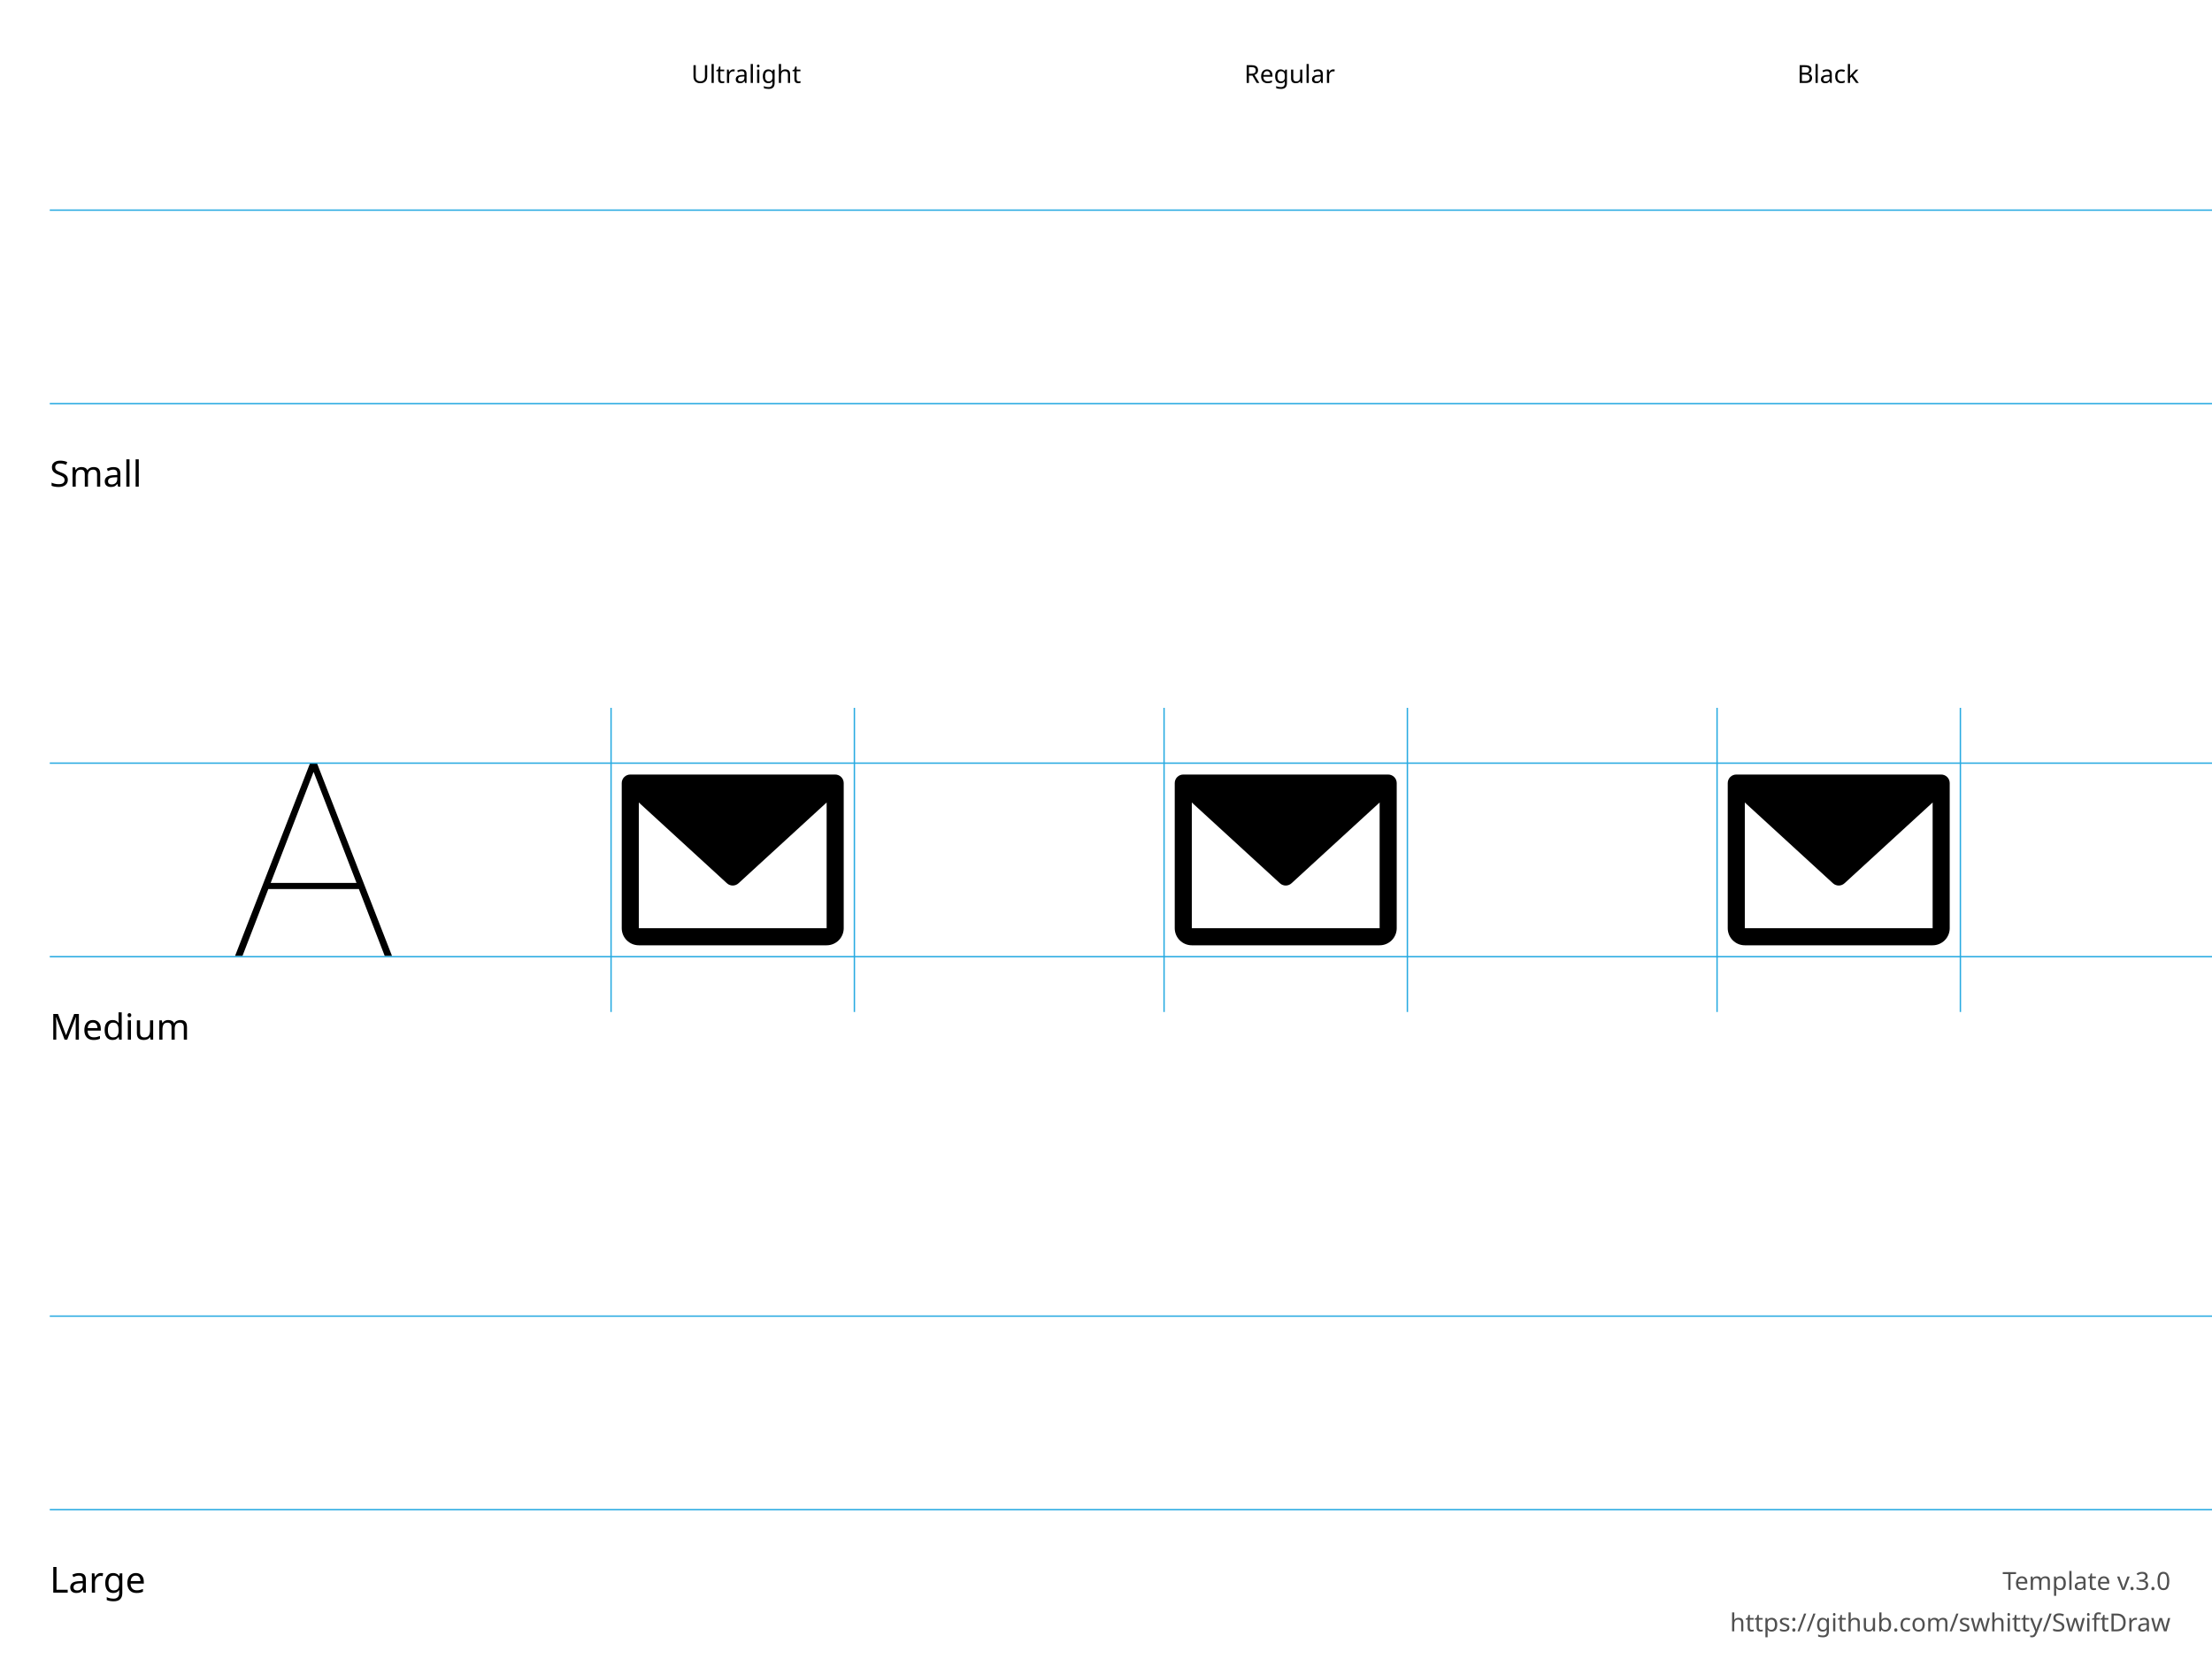
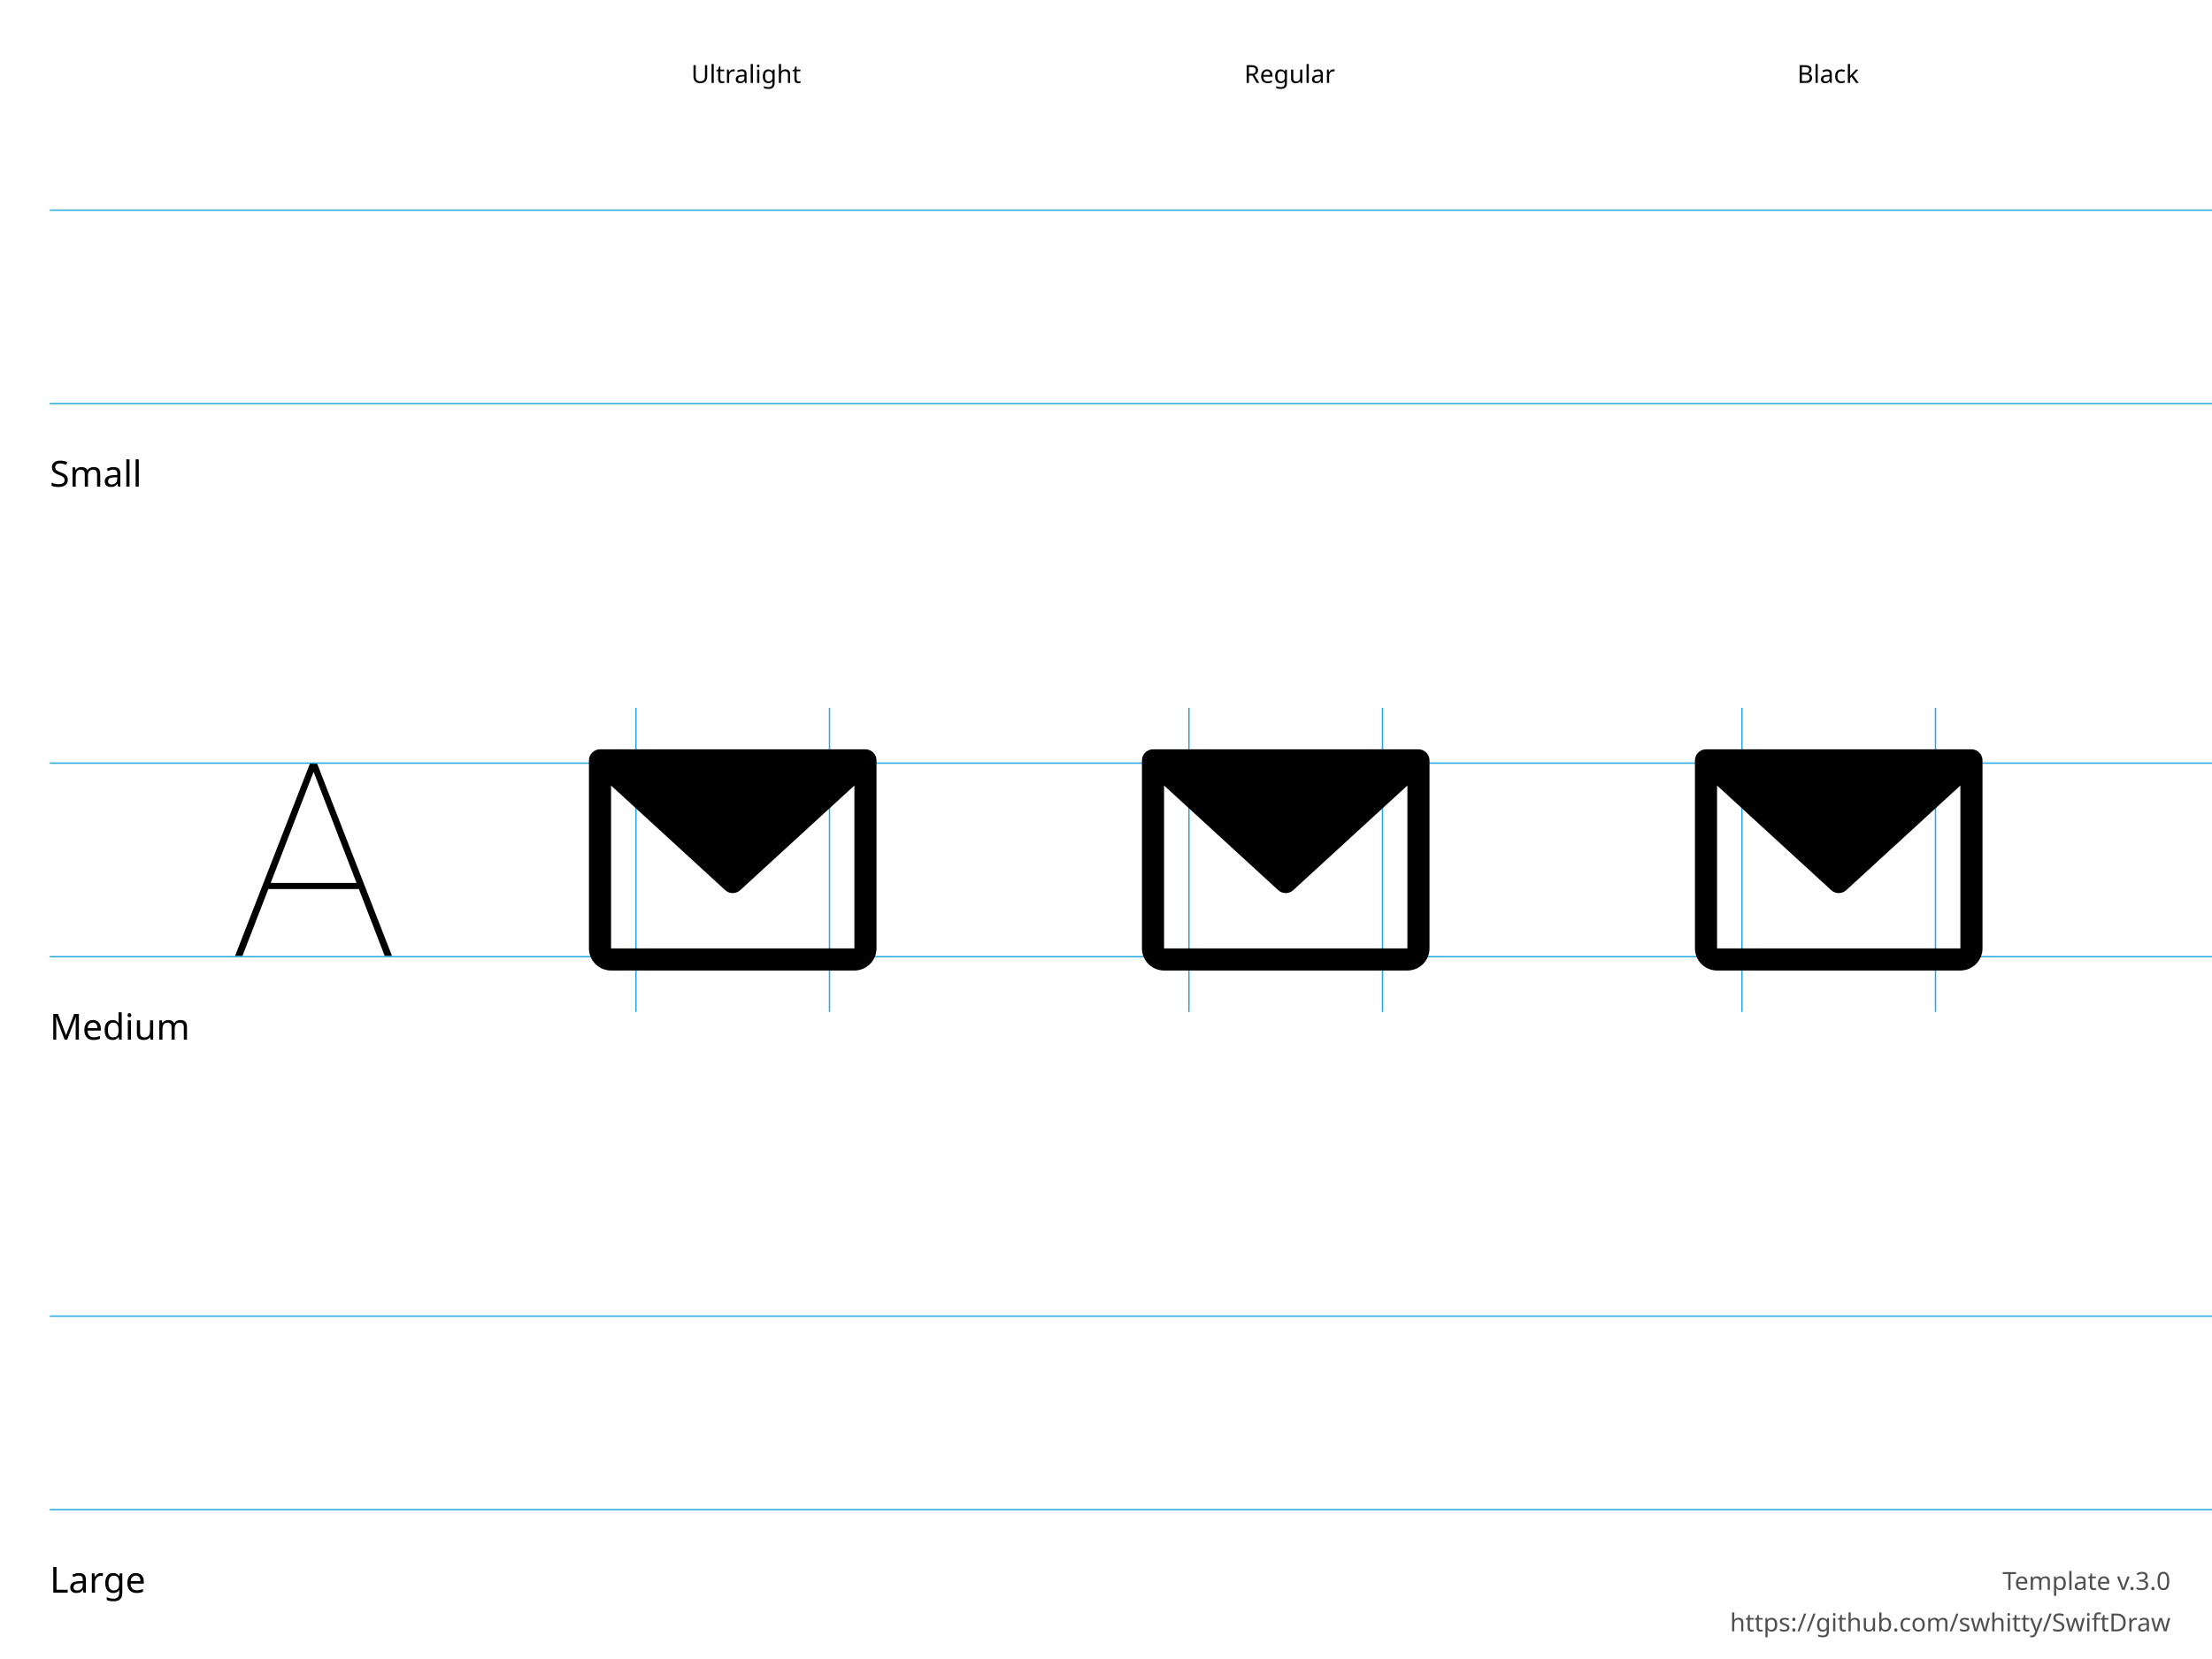
<svg xmlns="http://www.w3.org/2000/svg" height="600" width="800">
  <g id="Notes" font-family="LucidaGrande, 'Lucida Grande', sans-serif" font-size="13">
    <rect fill="white" height="600.0" width="800.0" x="0.0" y="0.0" />
    <g font-size="13">
      <text x="18.0" y="176.0">Small</text>
      <text x="18.0" y="376.0">Medium</text>
      <text x="18.0" y="576.0">Large</text>
    </g>
    <g font-size="9">
      <text x="250.0" y="30.0">Ultralight</text>
      <text x="450.0" y="30.0">Regular</text>
      <text x="650.0" y="30.0">Black</text>
      <text id="template-version" fill="#505050" text-anchor="end" x="785.0" y="575.0">Template v.3.0</text>
      <a href="https://github.com/swhitty/SwiftDraw">
        <text fill="#505050" text-anchor="end" x="785.0" y="590.0">https://github.com/swhitty/SwiftDraw</text>
      </a>
    </g>
  </g>
  <g id="Guides" stroke="rgb(39, 170, 225)" stroke-width="0.5">
    <path id="Capline-S" d="M18,76 l800,0" />
    <path id="H-reference" d="M85,145.755 L87.685,145.755 L113.369,79.287 L114.052,79.287 L114.052,76 L112.148,76 L85,145.755 Z M95.693,121.536 L130.996,121.536 L130.263,119.313 L96.474,119.313 L95.693,121.536 Z M139.15,145.755 L141.787,145.755 L114.638,76 L113.466,76 L113.466,79.287 L139.15,145.755 Z" stroke="none" transform="translate(0,200)" />
    <path id="Baseline-S" d="M18,146 l800,0" />
-     <path id="left-margin-Ultralight-M" d="M221,256 l0,110" />
-     <path id="right-margin-Ultralight-M" d="M309,256 l0,110" />
-     <path id="left-margin-Regular-M" d="M421,256 l0,110" />
-     <path id="right-margin-Regular-M" d="M509,256 l0,110" />
-     <path id="left-margin-Black-M" d="M621,256 l0,110" />
-     <path id="right-margin-Black-M" d="M709,256 l0,110" />
+     <path id="left-margin-Ultralight-M" d="M230,256 l0,110" />
+     <path id="right-margin-Ultralight-M" d="M300,256 l0,110" />
+     <path id="left-margin-Regular-M" d="M430,256 l0,110" />
+     <path id="right-margin-Regular-M" d="M500,256 l0,110" />
+     <path id="left-margin-Black-M" d="M630,256 l0,110" />
+     <path id="right-margin-Black-M" d="M700,256 l0,110" />
    <path id="Capline-M" d="M18,276 l800,0" />
    <path id="Baseline-M" d="M18,346 l800,0" />
    <path id="Capline-L" d="M18,476 l800,0" />
    <path id="Baseline-L" d="M18,546 l800,0" />
  </g>
  <g id="Symbols">
    <g id="Ultralight-M" transform="translate(0,200)">
-       <path d="M302.053,80.123 L227.947,80.123 C227.128,80.123 226.343,80.448 225.764,81.027 C225.185,81.606 224.86,82.392 224.86,83.211 L224.86,135.702 C224.86,137.34 225.51,138.91 226.668,140.068 C227.827,141.227 229.397,141.877 231.035,141.877 L298.965,141.877 C300.603,141.877 302.173,141.227 303.332,140.068 C304.49,138.91 305.14,137.34 305.14,135.702 L305.14,83.211 C305.14,82.392 304.815,81.606 304.236,81.027 C303.657,80.448 302.872,80.123 302.053,80.123 Z M298.965,135.702 L231.035,135.702 L231.035,90.231 L262.912,119.453 C264.093,120.537 265.907,120.537 267.088,119.453 L298.965,90.231 L298.965,135.702 Z" />
+       <path d="M313,71 L217,71 C215.939,71 214.922,71.421 214.172,72.172 C213.421,72.922 213,73.939 213,75 L213,143 C213,145.122 213.843,147.157 215.343,148.657 C216.843,150.157 218.878,151 221,151 L309,151 C311.122,151 313.157,150.157 314.657,148.657 C316.157,147.157 317,145.122 317,143 L317,75 C317,73.939 316.579,72.922 315.828,72.172 C315.078,71.421 314.061,71 313,71 Z M309,143 L221,143 L221,84.095 L262.295,121.95 C263.825,123.354 266.175,123.354 267.705,121.95 L309,84.095 L309,143 Z" />
    </g>
    <g id="Regular-M" transform="translate(0,200)">
-       <path d="M502.053,80.123 L427.947,80.123 C427.128,80.123 426.343,80.448 425.764,81.027 C425.185,81.606 424.86,82.392 424.86,83.211 L424.86,135.702 C424.86,137.34 425.51,138.91 426.668,140.068 C427.827,141.227 429.397,141.877 431.035,141.877 L498.965,141.877 C500.603,141.877 502.173,141.227 503.332,140.068 C504.49,138.91 505.14,137.34 505.14,135.702 L505.14,83.211 C505.14,82.392 504.815,81.606 504.236,81.027 C503.657,80.448 502.872,80.123 502.053,80.123 Z M498.965,135.702 L431.035,135.702 L431.035,90.231 L462.912,119.453 C464.093,120.537 465.907,120.537 467.088,119.453 L498.965,90.231 L498.965,135.702 Z" />
+       <path d="M513,71 L417,71 C415.939,71 414.922,71.421 414.172,72.172 C413.421,72.922 413,73.939 413,75 L413,143 C413,145.122 413.843,147.157 415.343,148.657 C416.843,150.157 418.878,151 421,151 L509,151 C511.122,151 513.157,150.157 514.657,148.657 C516.157,147.157 517,145.122 517,143 L517,75 C517,73.939 516.579,72.922 515.828,72.172 C515.078,71.421 514.061,71 513,71 Z M509,143 L421,143 L421,84.095 L462.295,121.95 C463.825,123.354 466.175,123.354 467.705,121.95 L509,84.095 L509,143 Z" />
    </g>
    <g id="Black-M" transform="translate(0,200)">
-       <path d="M702.053,80.123 L627.947,80.123 C627.128,80.123 626.343,80.448 625.764,81.027 C625.185,81.606 624.86,82.392 624.86,83.211 L624.86,135.702 C624.86,137.34 625.51,138.91 626.668,140.068 C627.827,141.227 629.397,141.877 631.035,141.877 L698.965,141.877 C700.603,141.877 702.173,141.227 703.332,140.068 C704.49,138.91 705.14,137.34 705.14,135.702 L705.14,83.211 C705.14,82.392 704.815,81.606 704.236,81.027 C703.657,80.448 702.872,80.123 702.053,80.123 Z M698.965,135.702 L631.035,135.702 L631.035,90.231 L662.912,119.453 C664.093,120.537 665.907,120.537 667.088,119.453 L698.965,90.231 L698.965,135.702 Z" />
+       <path d="M713,71 L617,71 C615.939,71 614.922,71.421 614.172,72.172 C613.421,72.922 613,73.939 613,75 L613,143 C613,145.122 613.843,147.157 615.343,148.657 C616.843,150.157 618.878,151 621,151 L709,151 C711.122,151 713.157,150.157 714.657,148.657 C716.157,147.157 717,145.122 717,143 L717,75 C717,73.939 716.579,72.922 715.828,72.172 C715.078,71.421 714.061,71 713,71 Z M709,143 L621,143 L621,84.095 L662.295,121.95 C663.825,123.354 666.175,123.354 667.705,121.95 L709,84.095 L709,143 Z" />
    </g>
  </g>
</svg>
